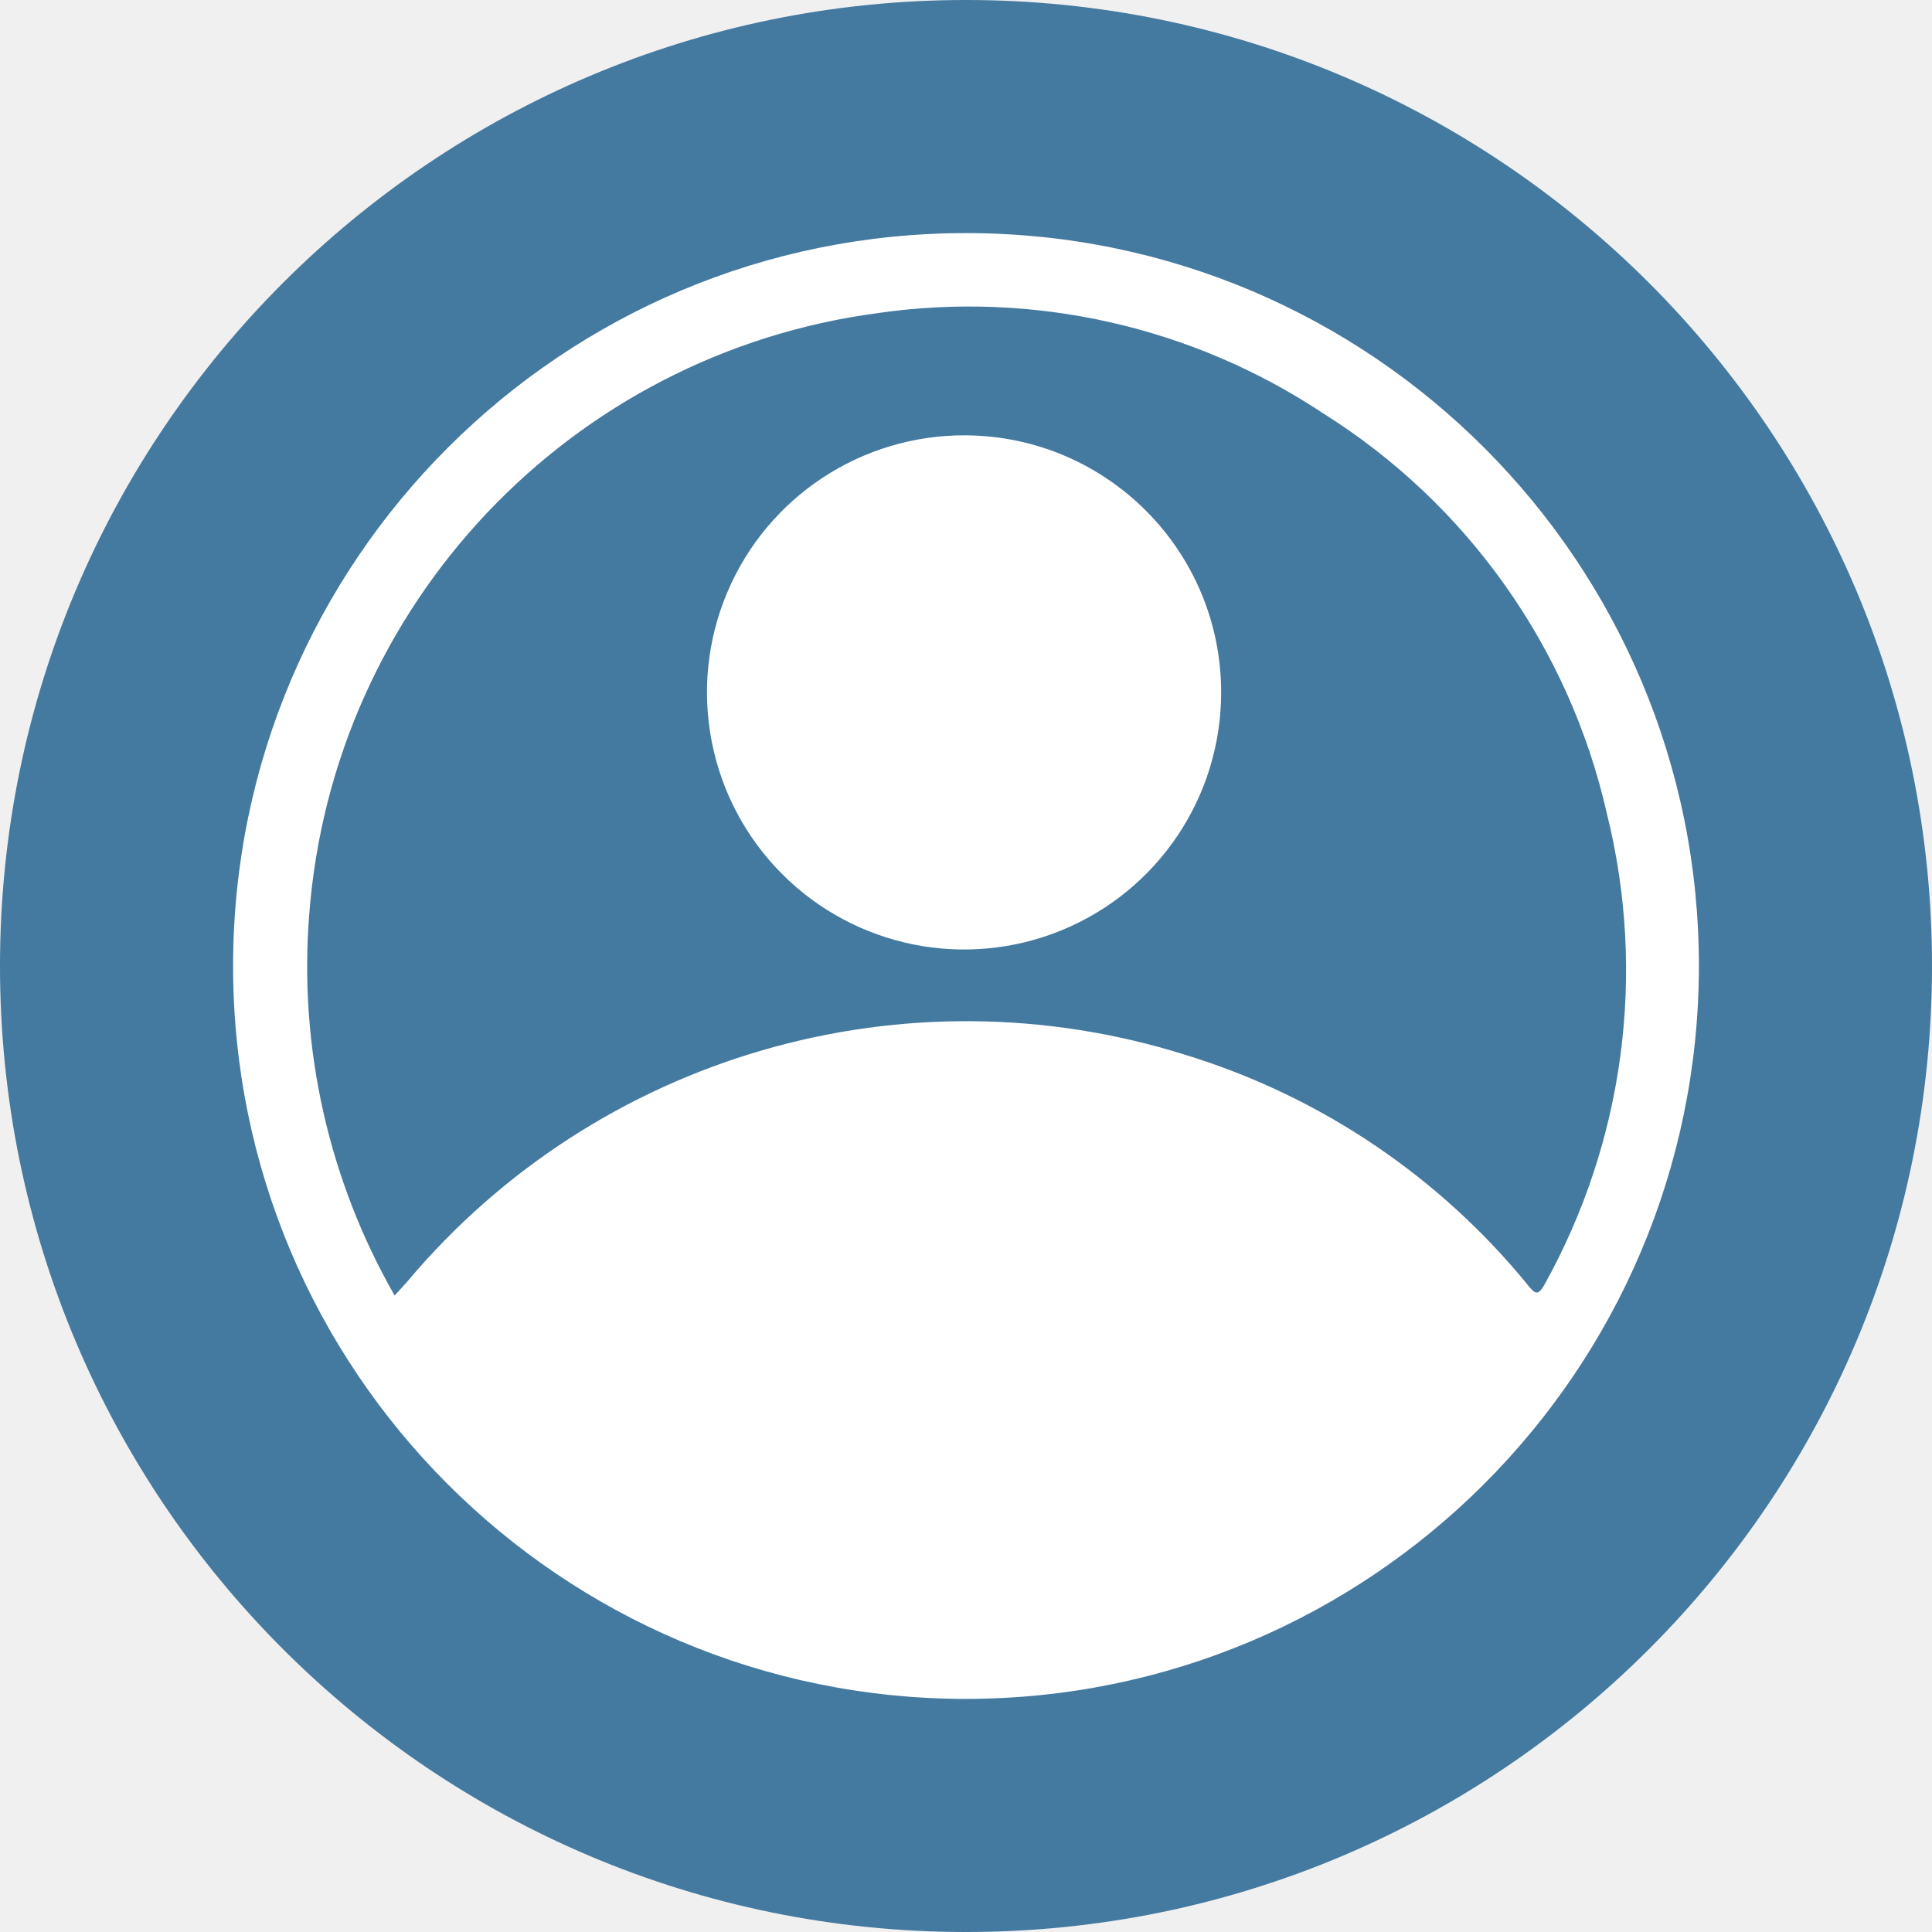
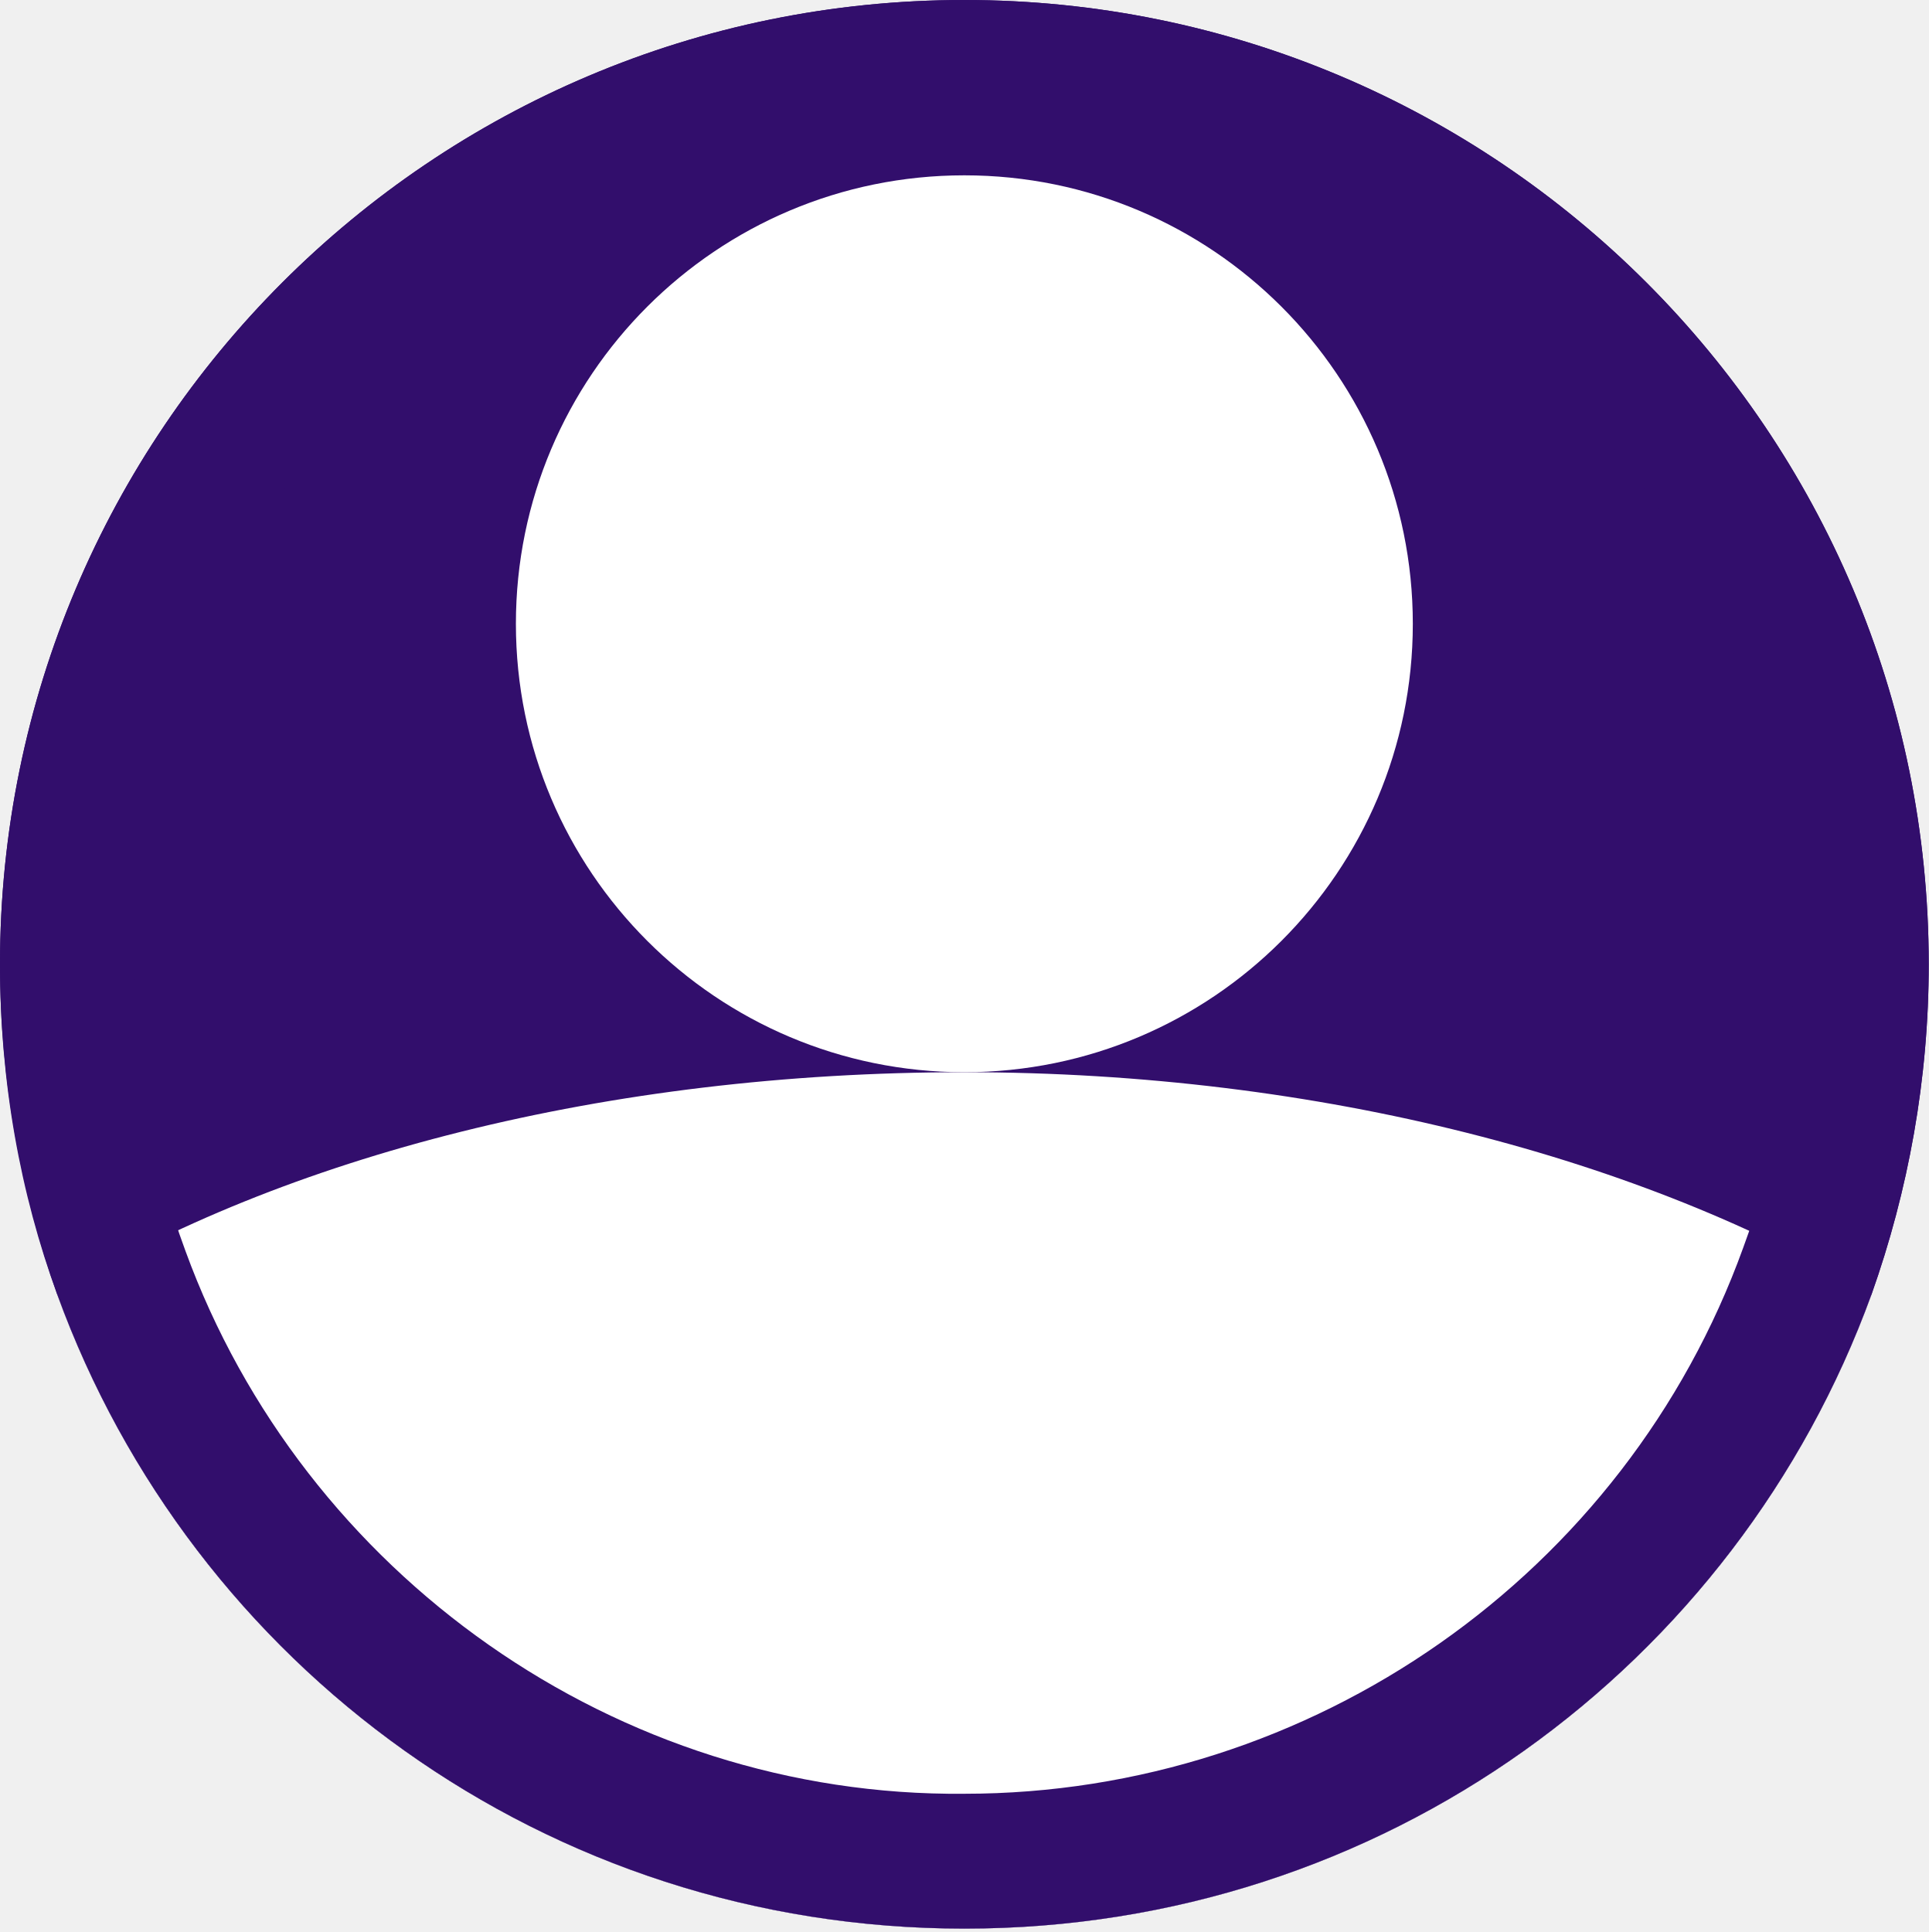
- <svg xmlns="http://www.w3.org/2000/svg" viewBox="0 0 90.18 90.18">
-   <defs>
-     <style>.cls-1{fill:#4479a0;}.cls-2{fill:#fff;}</style>
-   </defs>
-   <g id="Слой_2" data-name="Слой 2">
-     <g id="Слой_1-2" data-name="Слой 1">
-       <circle class="cls-1" cx="45.09" cy="45.09" r="45.09" />
-       <g id="MEvdte.tif">
-         <path class="cls-2" d="M45.07,79.3A34.21,34.21,0,1,1,79.3,45.15,34.24,34.24,0,0,1,45.07,79.3ZM18.42,60.47c.23-.26.42-.45.59-.65A34.09,34.09,0,0,1,55.34,49.24,33.17,33.17,0,0,1,71.33,60c.31.38.45.5.74,0a30.2,30.2,0,0,0,2.94-22,29.84,29.84,0,0,0-13.24-18.7A29.87,29.87,0,0,0,41,14.61,30.67,30.67,0,0,0,14.43,42.73,30.91,30.91,0,0,0,18.42,60.47Z" />
-         <path class="cls-2" d="M57,32.32a12,12,0,1,1-11.92-12A12,12,0,0,1,57,32.32Z" />
-       </g>
-     </g>
+ <svg xmlns="http://www.w3.org/2000/svg" version="1.1" id="Слой_1" x="0px" y="0px" viewBox="0 0 57.2 57.3" style="enable-background:new 0 0 57.2 57.3;" xml:space="preserve">
+   <style type="text/css">
+ 	.st0{fill:#320E6C;}
+ 	.st1{fill:#FFFFFF;}
+ </style>
+   <g>
+     <path class="st0" d="M57.2,28.6c0,3.4-0.6,6.7-1.7,9.8c-4,11-14.5,18.8-26.9,18.8c-12.4,0-22.9-7.8-26.9-18.8   C0.6,35.4,0,32.1,0,28.6C0,12.8,12.8,0,28.6,0C44.4,0,57.2,12.8,57.2,28.6z" />
+     <circle class="st1" cx="28.6" cy="18.5" r="13.3" />
+     <path class="st1" d="M55.5,38.4c-4,11-14.5,18.8-26.9,18.8c-12.4,0-22.9-7.8-26.9-18.8c6.7-4.1,16.3-6.6,26.9-6.6   C39.2,31.8,48.8,34.4,55.5,38.4z" />
+     <path class="st0" d="M28.6,4c13.6,0,24.6,11,24.6,24.6c0,2.9-0.5,5.7-1.5,8.4c-3.5,9.7-12.8,16.2-23.1,16.2   C18.3,53.3,9,46.7,5.5,37.1c-1-2.7-1.5-5.5-1.5-8.4C4,15,15,4,28.6,4 M28.6,0C12.8,0,0,12.8,0,28.6c0,3.4,0.6,6.7,1.7,9.8   c4,11,14.5,18.8,26.9,18.8c12.4,0,22.9-7.8,26.9-18.8c1.1-3.1,1.7-6.4,1.7-9.8C57.2,12.8,44.4,0,28.6,0L28.6,0z" />
  </g>
</svg>
